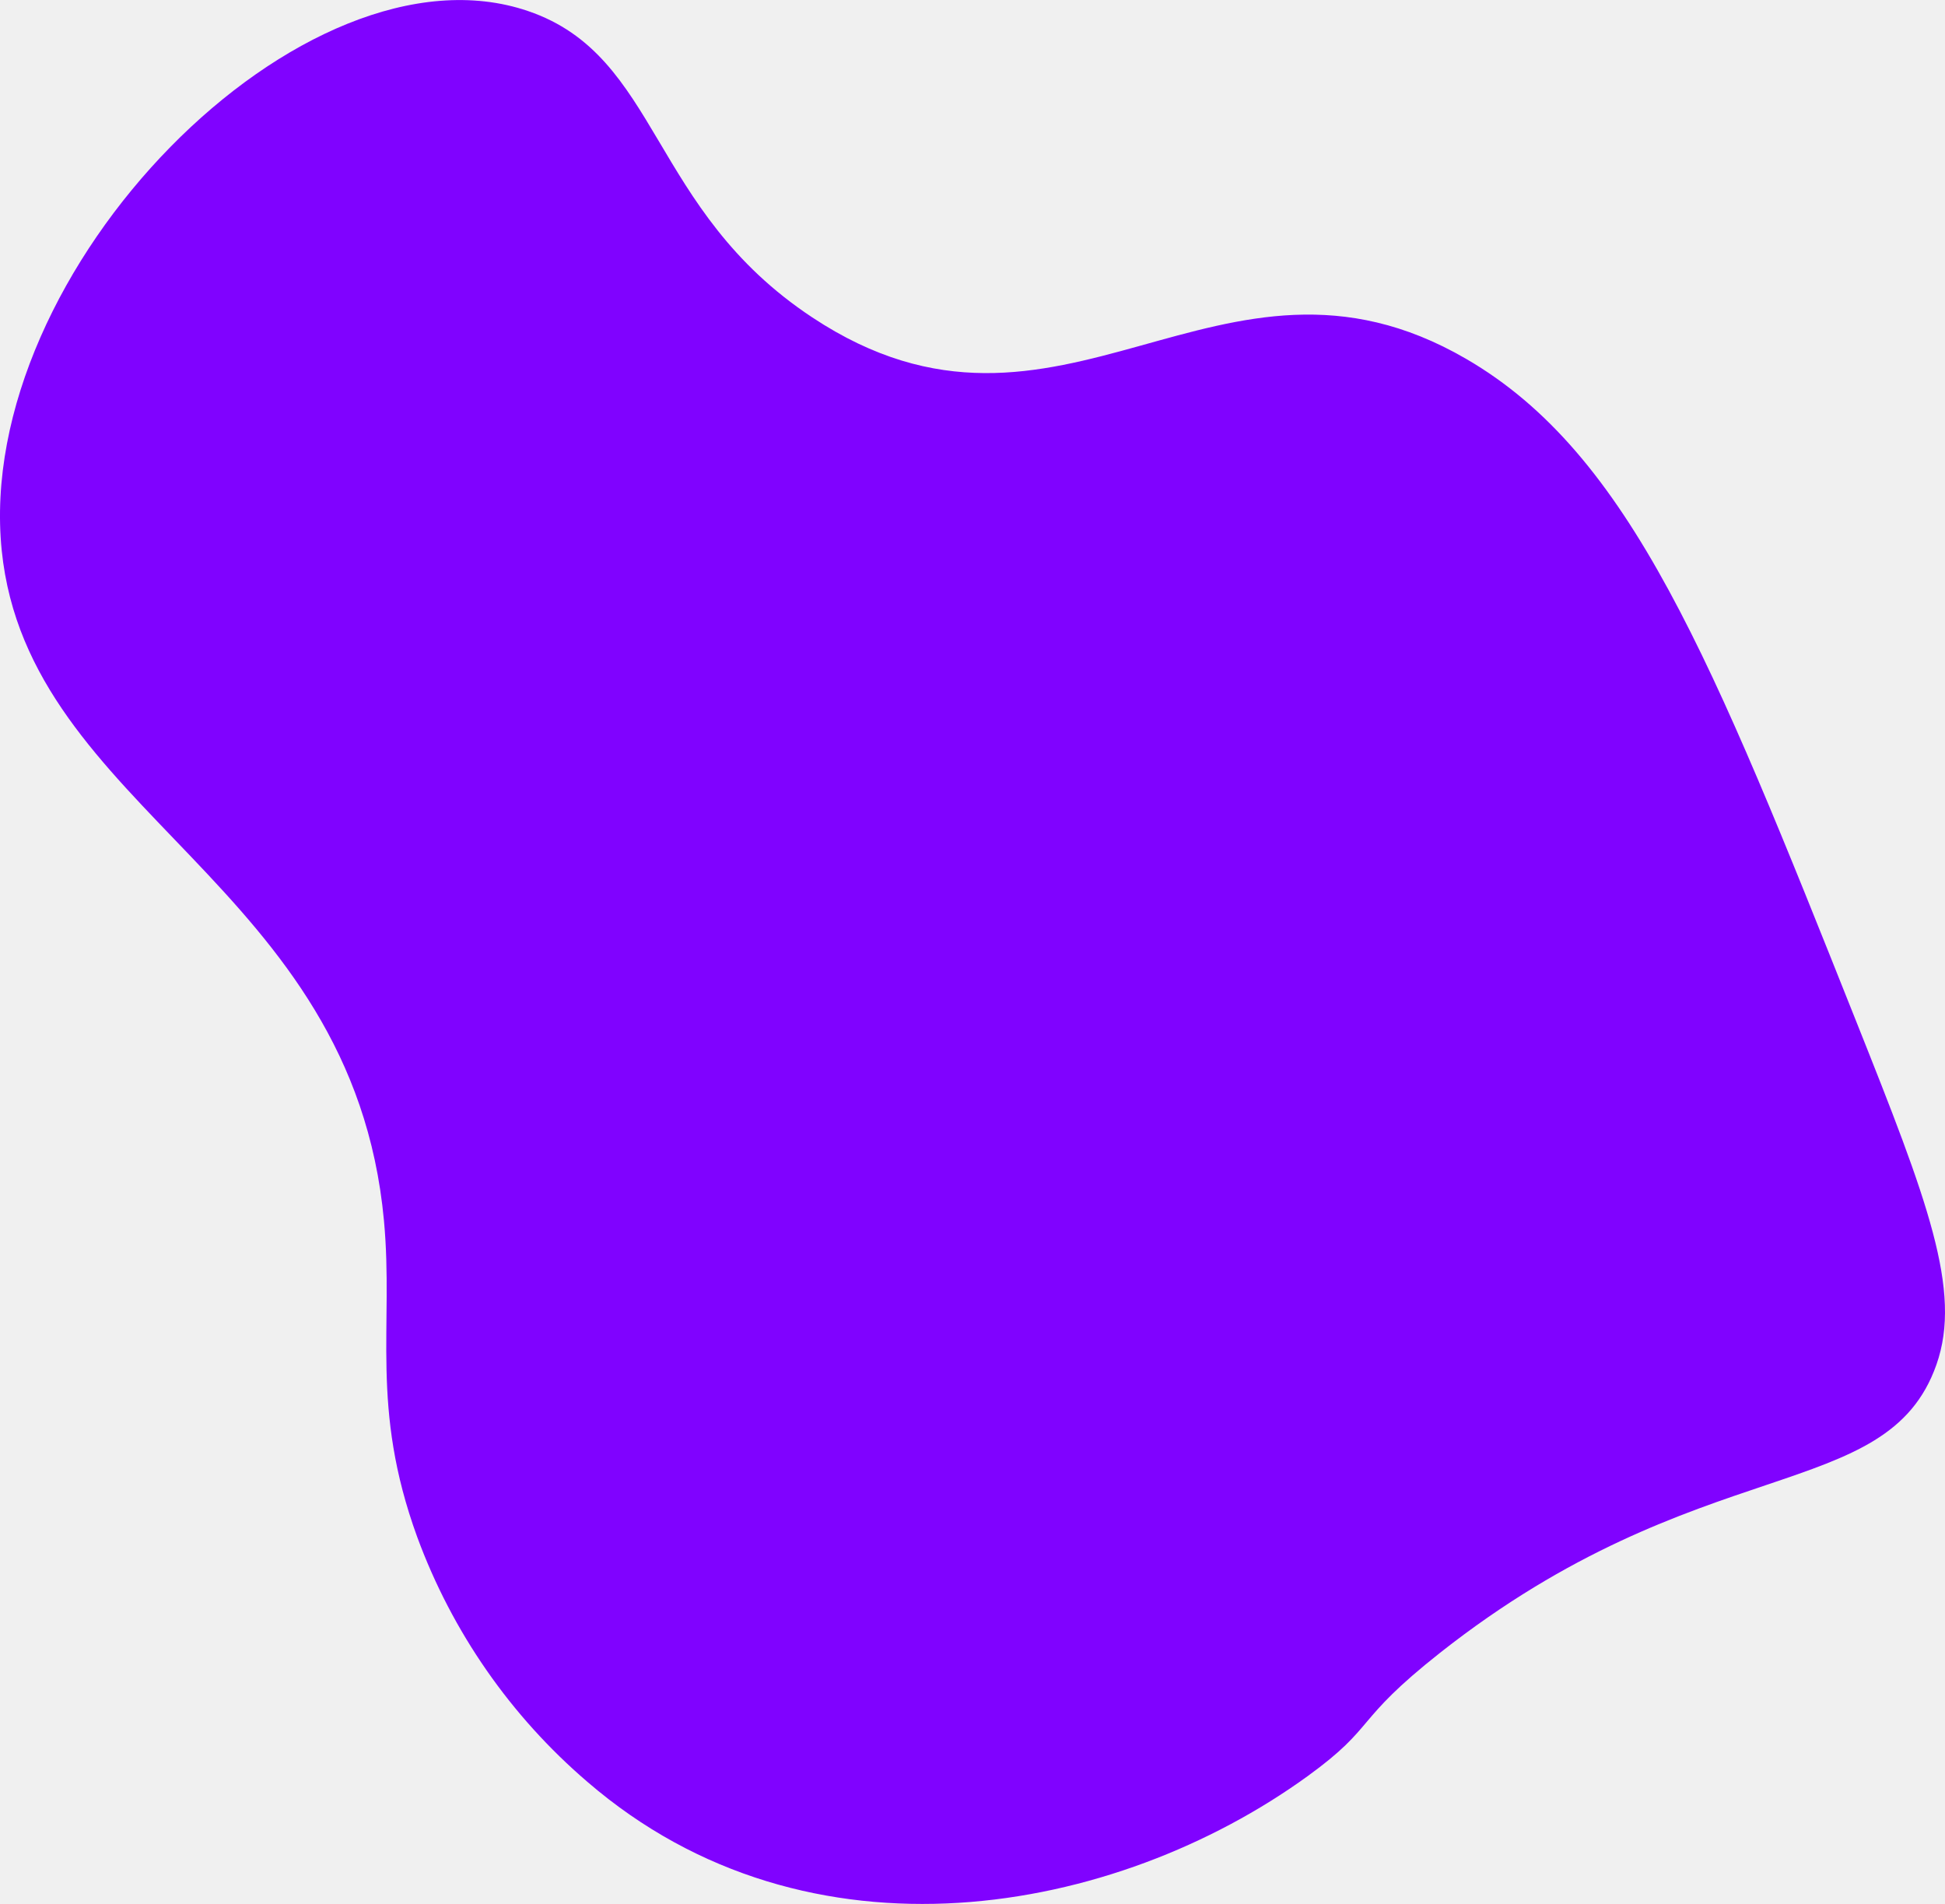
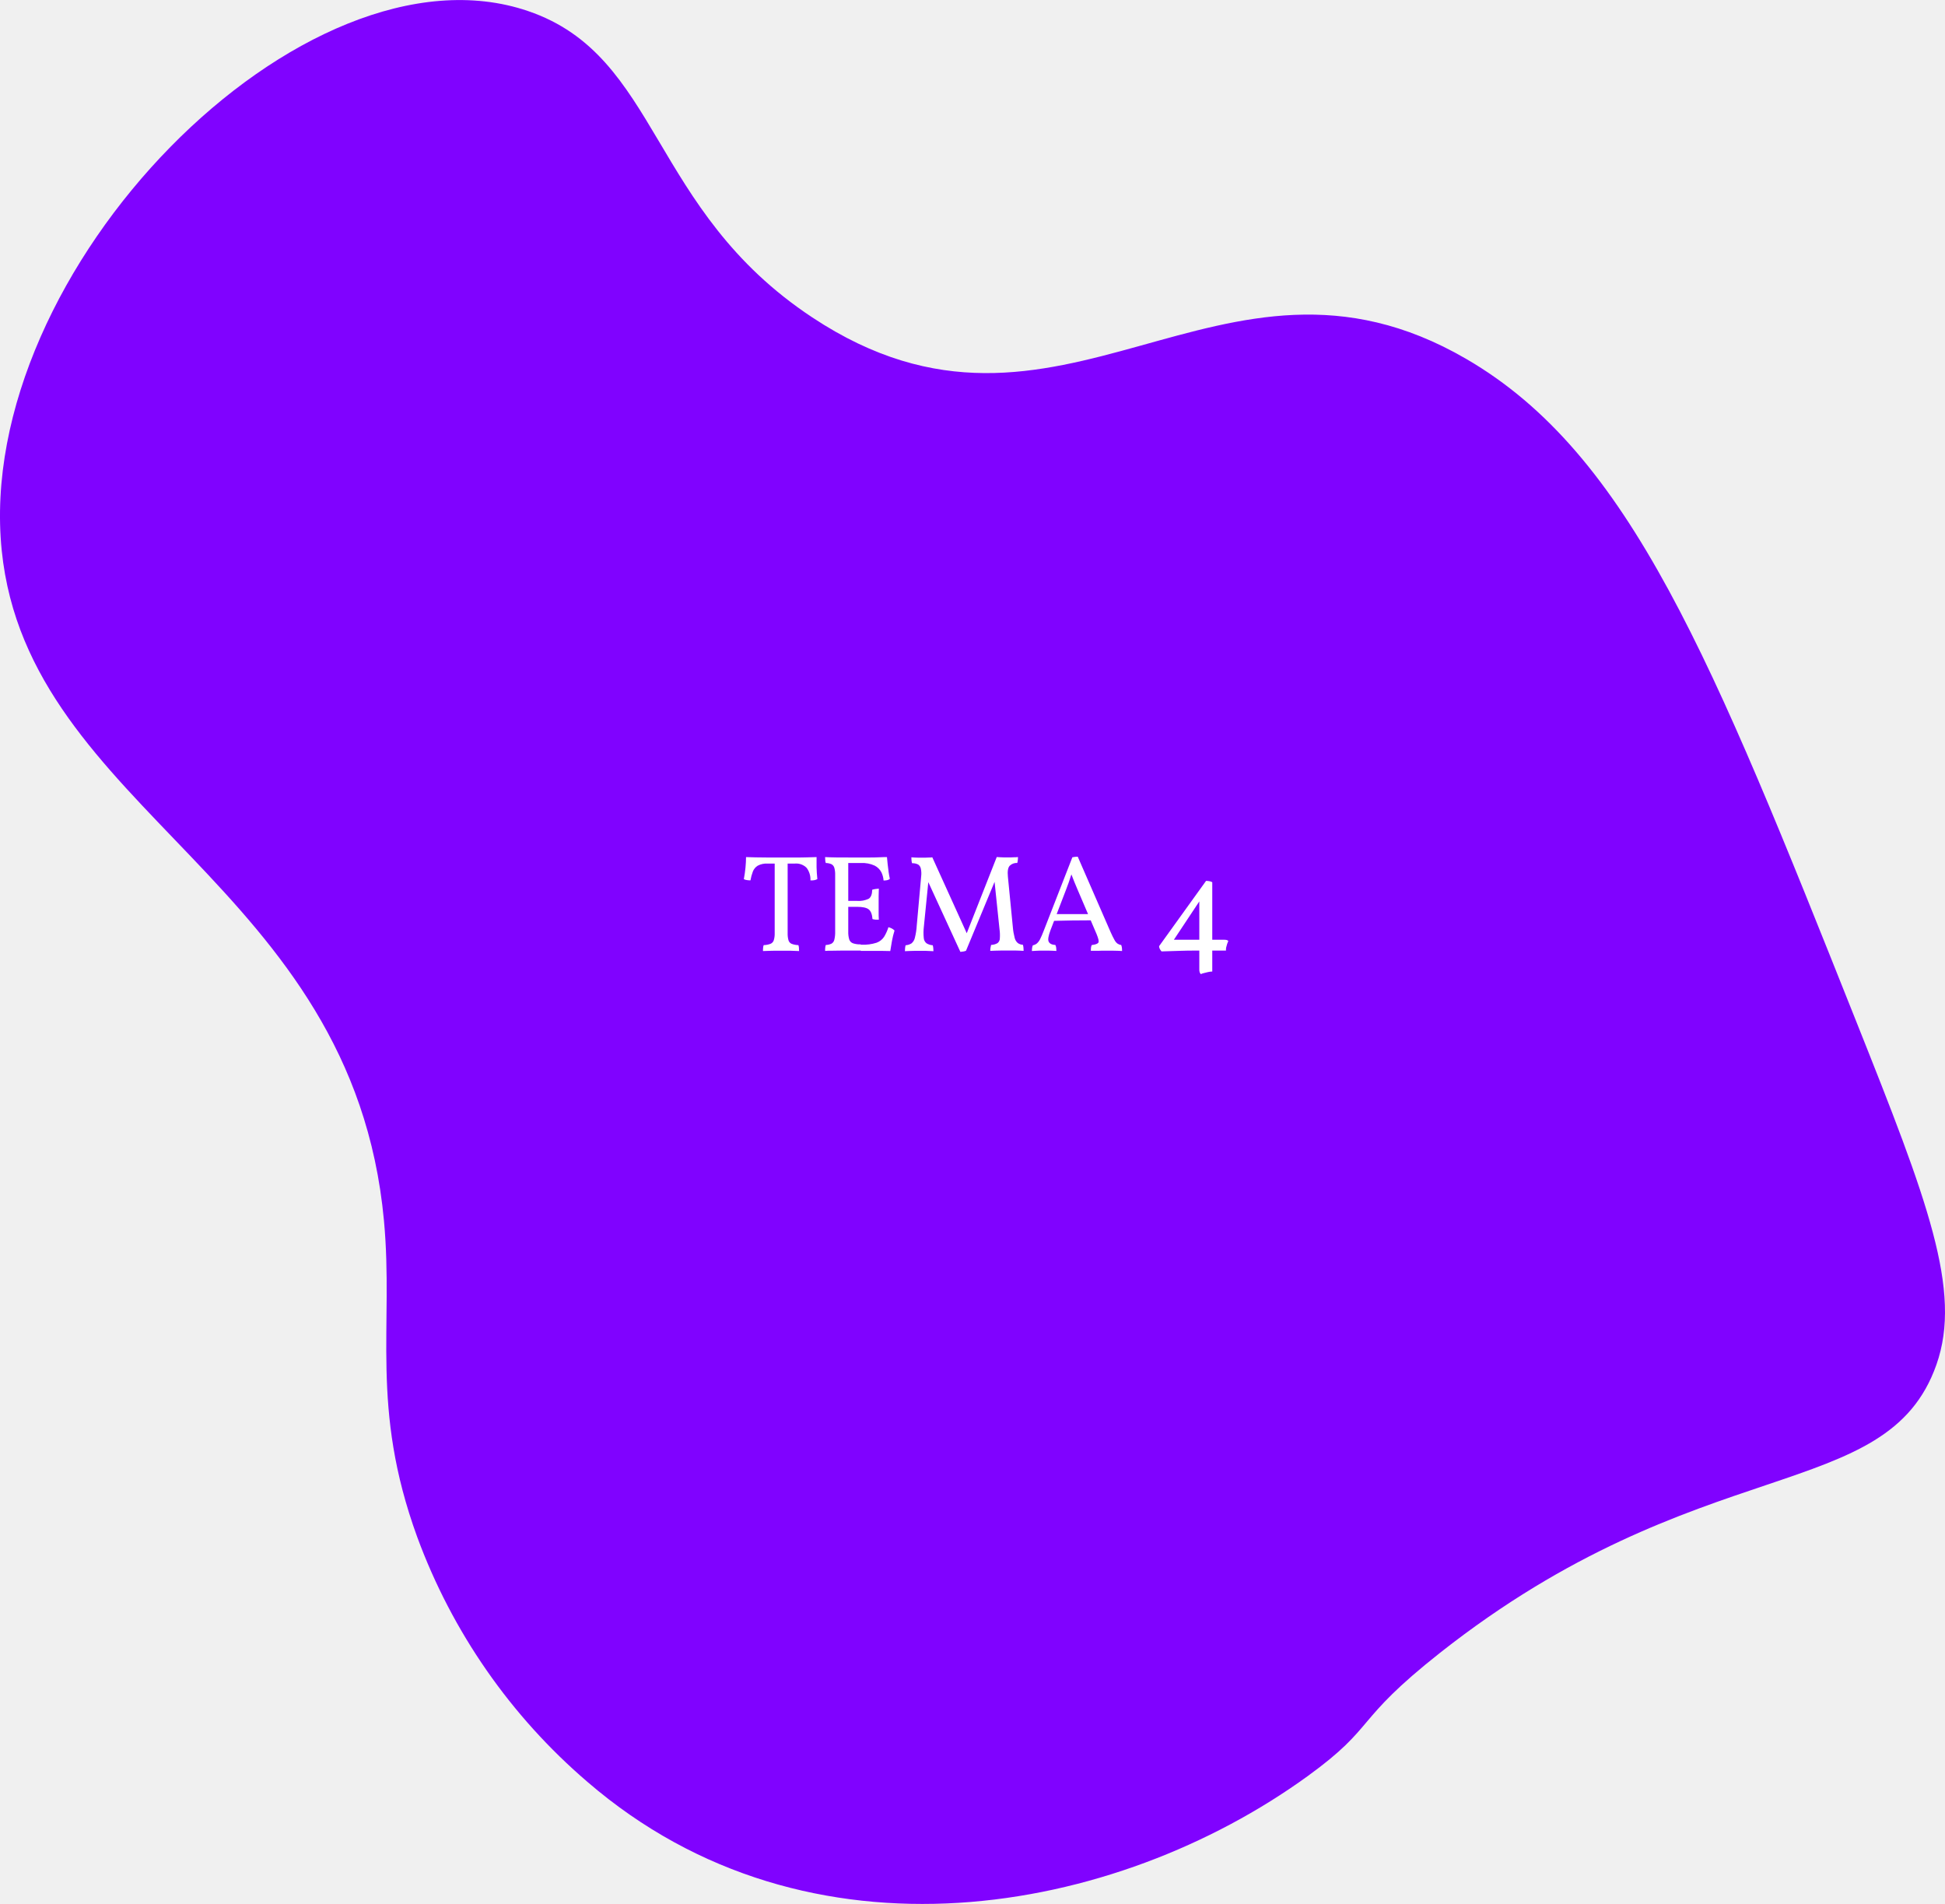
<svg xmlns="http://www.w3.org/2000/svg" id="Forside" viewBox="0 0 706 691">
  <defs>
-     <style>.cls-1{fill:#8002ff;}.cls-2{fill:#f9cf00;}</style>
+     <style>.cls-1{fill:#f0f;}.cls-2{fill:#8002ff;}.cls-3{fill:#fff;}.cls-4{fill:none;stroke:#000;stroke-miterlimit:10;stroke-width:5px;}.cls-5{fill:#f8ce00;}</style>
  </defs>
-   <g id="Tema5.1">
-     <path d="M1347.9,134c68.65,7.6,75.65,51.2,125,52.33C1553.77,188.2,1576.54,71.91,1654,72c57,.07,109.16,63.18,126,119.21,21.49,71.55-13.86,133.93-44.75,188.42C1705,433,1648.6,532.51,1527.06,564c-122.4,31.66-222.58-28.56-248-45.14-26.65-17.4-146.06-95.37-137-212.9,4.13-53.71,34.5-108.09,82.71-140.7C1233.1,159.58,1283,126.85,1347.9,134Z" />
+   <g id="Tema5.2">
+     <path class="cls-1" d="M49.73,829.86c-57.82-.22-141.19,19.58-160.95,70.7-19.3,49.94,41.88,78.72,41.3,150.13-1,118-169.17,165.34-154.15,242.64,8.82,45.37,74.31,67.81,162,97.85,72.51,24.85,153,52.44,258.86,41,39-4.21,259.57-33,344.16-206.14,38.12-78,33.12-153.63,29.91-181.57-5.05-43.9-14.27-124-68-154.89C443,855.34,399.41,922.8,290.69,914.83,178.58,906.61,162.35,830.28,49.73,829.86Z" />
  </g>
  <g id="Tema4">
-     <path class="cls-1" d="M522.74,599.84c94.38-74.38,162.15-53.41,180.15-104.56,9.44-26.81-3.28-59.75-29.1-124.54-52.33-131.34-82-205.93-141.67-240.53-89.78-52.1-147.12,44.69-237.26-15C235.51,76,239.69,20.33,191.64,4,110.55-23.63-9.77,98,.63,199.82,10.32,294.64,128,320.29,139.37,443c3.59,38.6-5.13,67.64,12.07,114.83a214.49,214.49,0,0,0,61.82,88.91c80.33,69.24,191.61,48.45,261.4-2.12C500,626.23,490.86,625,522.74,599.84Z" />
+     <path class="cls-2" d="M522.74,599.84c94.38-74.38,162.15-53.41,180.15-104.56,9.44-26.81-3.28-59.75-29.1-124.54-52.33-131.34-82-205.93-141.67-240.53-89.78-52.1-147.12,44.69-237.26-15C235.51,76,239.69,20.33,191.64,4,110.55-23.63-9.77,98,.63,199.82,10.32,294.64,128,320.29,139.37,443c3.59,38.6-5.13,67.64,12.07,114.83a214.49,214.49,0,0,0,61.82,88.91c80.33,69.24,191.61,48.45,261.4-2.12C500,626.23,490.86,625,522.74,599.84Z" />
+   </g>
+   <g id="Tema3">
+     <path class="cls-3" d="M-110.11,462.66c-7.58-106.19-148-129.86-150.35-234.39-1.35-59,42.59-87.43,27.11-136.49-15-47.67-69.75-62.76-78.87-65.27C-409.06-.2-501.31,98.82-539,139.25c-28.12,30.19-179.26,192.42-140.49,305.61.46,1.34,1.5,3.93,6.12,13.14,40.88,81.58,139.53,231.93,198.46,208.56,34.26-13.59,17.67-71.08,56.69-100,65.46-48.6,159,92,236.61,38.57C-144.34,579.42-105.9,521.5-110.11,462.66Z" />
+     <path class="cls-4" d="M-110.11,462.66c-7.58-106.19-148-129.86-150.35-234.39-1.35-59,42.59-87.43,27.11-136.49-15-47.67-69.75-62.76-78.87-65.27C-409.06-.2-501.31,98.82-539,139.25c-28.12,30.19-179.26,192.42-140.49,305.61.46,1.34,1.5,3.93,6.12,13.14,40.88,81.58,139.53,231.93,198.46,208.56,34.26-13.59,17.67-71.08,56.69-100,65.46-48.6,159,92,236.61,38.57C-144.34,579.42-105.9,521.5-110.11,462.66Z" />
  </g>
  <g id="Tema2">
-     <path class="cls-2" d="M1213.66-704.24c-28.64,21.2-60.15,44.53-68.32,74.56-9.29,34.16,15,64.59,33.64,96.27,48.7,82.71,82.88,214.25,45.26,259-42.28,50.3-190.38,9-285.3-62C815.23-428.9,786.52-568.48,778.63-610c-13-68.6-41.58-218.6,58.32-328.17,101.14-110.93,268.08-108.19,370-61.71,31.58,14.41,93.87,42.81,110.48,105,15.72,58.88-14.74,128.38-57.3,161.29C1245.07-721.89,1239.83-723.62,1213.66-704.24Z" />
+     <path class="cls-5" d="M-922.34,326.76c-28.64,21.2-60.15,44.53-68.32,74.56-9.29,34.16,15,64.59,33.64,96.27,48.7,82.71,82.88,214.25,45.26,259-42.28,50.3-190.38,9-285.3-62C-1320.77,602.1-1349.48,462.52-1357.37,421c-13.05-68.6-41.58-218.6,58.32-328.17C-1197.91-18.08-1031-15.34-929,31.14c31.58,14.41,93.87,42.81,110.48,105,15.72,58.88-14.74,128.38-57.3,161.29C-890.93,309.11-896.17,307.38-922.34,326.76Z" />
  </g>
+   <path class="cls-3" d="M278.65,313.42a6.85,6.85,0,0,0-3.63.78,4.33,4.33,0,0,0-1.75,2.12,18.08,18.08,0,0,0-.87,3.2,8.46,8.46,0,0,1-1.25-.1,3.12,3.12,0,0,1-1.15-.35q.4-2.1.6-4.2c.13-1.4.2-2.66.2-3.8.93,0,2.07.07,3.43.1s2.81.05,4.39.05h9.9c1.62,0,3.11,0,4.48-.05s2.5-.06,3.4-.1c0,1.2,0,2.44,0,3.7s.15,2.7.28,4.3a4.22,4.22,0,0,1-1.12.38,5.15,5.15,0,0,1-1.38.07,7,7,0,0,0-1.37-4.52,5.31,5.31,0,0,0-4.28-1.58Zm2.55-.85h4.7v26.1a8.75,8.75,0,0,0,.3,2.58,2,2,0,0,0,1.15,1.3,7.3,7.3,0,0,0,2.45.47,3.55,3.55,0,0,1,.2.93c0,.35.05.76.05,1.22-1.07-.06-2.16-.1-3.28-.12l-3.27,0-2.23,0-2.27.05-2.05.07c0-.46,0-.87.05-1.22a3.55,3.55,0,0,1,.2-.93,7.49,7.49,0,0,0,2.47-.47,2.07,2.07,0,0,0,1.2-1.3,8,8,0,0,0,.33-2.58Z" />
+   <path class="cls-3" d="M299.5,311.07c.5,0,1.12.06,1.87.08l2.38.05c.83,0,1.62,0,2.37,0h1.78v26.9a9.06,9.06,0,0,0,.35,2.85,2.21,2.21,0,0,0,1.35,1.4,7.92,7.92,0,0,0,2.85.4V345h-3.22l-3.7,0-3.48.05c-1.07,0-1.92,0-2.55.07,0-.46,0-.87.05-1.22a3.55,3.55,0,0,1,.2-.93,5.22,5.22,0,0,0,2.1-.5,2.2,2.2,0,0,0,1-1.42,11.25,11.25,0,0,0,.3-3V317.57a8.67,8.67,0,0,0-.3-2.6,2.19,2.19,0,0,0-1-1.3,5.13,5.13,0,0,0-2.1-.45,3.52,3.52,0,0,1-.2-1C299.52,311.87,299.5,311.47,299.5,311.07Zm22.45,0c.07.74.15,1.59.25,2.55s.22,1.92.35,2.85.28,1.77.45,2.5a2.07,2.07,0,0,1-1,.48,6.33,6.33,0,0,1-1.28.12,8.07,8.07,0,0,0-.8-3,5.6,5.6,0,0,0-2.42-2.4,10.58,10.58,0,0,0-5-.95h-5.7l1-2c2.63,0,4.89,0,6.78,0s3.43,0,4.65-.08S321.42,311.07,322,311.07ZM319,322.52c0,.84-.06,1.74-.07,2.7s0,1.89,0,2.75,0,1.84,0,2.9,0,2,.07,2.9a11.32,11.32,0,0,1-1.2,0,6.06,6.06,0,0,1-1.1-.2c-.13-1.73-.59-2.9-1.37-3.52s-2.21-.93-4.28-.93h-3.6v-2.15h3.6a8.19,8.19,0,0,0,4.3-.8c.8-.53,1.22-1.61,1.25-3.25a7.77,7.77,0,0,1,1.2-.27A9,9,0,0,1,319,322.52Zm3.5,14a6.06,6.06,0,0,1,1.25.48,4.18,4.18,0,0,1,.95.72,29.86,29.86,0,0,0-.92,3.7q-.37,2-.63,3.75c-.63,0-1.49-.05-2.57-.05s-2.32,0-3.71,0-2.85,0-4.42,0v-2.25h.3a15.61,15.61,0,0,0,5.43-.72,5.52,5.52,0,0,0,2.72-2.13A15.89,15.89,0,0,0,322.5,336.47Z" />
+   <path class="cls-3" d="M348.6,345.47l-12.05-26.2h.5l-1.7,17a18.76,18.76,0,0,0-.05,4.08,2.72,2.72,0,0,0,1,2,4.79,4.79,0,0,0,2.27.72,5.38,5.38,0,0,1,.2,1.15c0,.44.05.77.05,1q-1.2-.09-2.73-.12l-2.62,0-1.63,0-1.79.05-1.58.07c0-.23,0-.56.05-1a5.38,5.38,0,0,1,.2-1.15,4.65,4.65,0,0,0,2.12-.67,3.61,3.61,0,0,0,1.23-2,24,24,0,0,0,.7-4.55l1.6-17.8a8.38,8.38,0,0,0-.13-2.82,2.32,2.32,0,0,0-1-1.48,4.4,4.4,0,0,0-2.18-.45,5.13,5.13,0,0,1-.2-1.1c0-.4-.05-.75-.05-1.05.33,0,.72.06,1.15.08l1.35.05c.47,0,.9,0,1.3,0s.86,0,1.27,0l1.25-.05c.42,0,.85,0,1.28-.08L351.5,340h-1.1l11.4-28.95c.4,0,.82.06,1.25.08l1.32.05c.46,0,.9,0,1.33,0s.86,0,1.28,0l1.25-.05c.41,0,.84,0,1.27-.08,0,.34,0,.69-.05,1.05a5.91,5.91,0,0,1-.2,1.1,3.6,3.6,0,0,0-2.73,1c-.65.68-.87,2-.67,4l1.8,18.35a21.8,21.8,0,0,0,.65,3.8,3.6,3.6,0,0,0,1.12,1.9,3.49,3.49,0,0,0,1.88.65,5.24,5.24,0,0,1,.2,1.1c0,.4.05.77.05,1.1l-1.35-.07-1.58-.05-1.6,0h-1.47l-2,0-2.18.05-1.92.07c0-.3,0-.65.07-1.05a8.19,8.19,0,0,1,.23-1.1,5,5,0,0,0,2.33-.65,2.2,2.2,0,0,0,.84-1.7,16,16,0,0,0-.12-3.4l-1.9-18.2h.55l-10.8,26.05a3.47,3.47,0,0,1-.95.28A7.45,7.45,0,0,1,348.6,345.47Z" />
+   <path class="cls-3" d="M391.2,310.92l11.9,27.3c.57,1.24,1,2.19,1.4,2.85a3.94,3.94,0,0,0,1.13,1.4A3.39,3.39,0,0,0,407,343a6.32,6.32,0,0,1,.25,1.1c0,.3.05.65.05,1.05-.33,0-.85-.05-1.55-.07l-2.2-.05-1.95,0-1.4,0-1.65.05-1.52,0c-.45,0-.81,0-1.08,0A8.53,8.53,0,0,1,396,344a3.87,3.87,0,0,1,.27-1c1.37-.16,2.18-.47,2.43-.92s0-1.44-.63-3l-6.95-16.25c-.43-1-.82-1.95-1.15-2.75s-.73-1.81-1.2-3.05H389c-.4,1.27-.76,2.35-1.07,3.23s-.63,1.72-.93,2.52l-5.7,14.85c-.73,2-1,3.33-.67,4.08s1.1,1.17,2.47,1.27a3.87,3.87,0,0,1,.28,1,8.56,8.56,0,0,1,.07,1.15c-.37,0-.82-.05-1.35-.07l-1.67-.05-1.73,0c-.83,0-1.62,0-2.35.05l-1.8.1a8.32,8.32,0,0,1,.08-1.07,3.88,3.88,0,0,1,.27-1,3.37,3.37,0,0,0,1.5-.7,5.21,5.21,0,0,0,1.18-1.62c.38-.75.82-1.78,1.32-3.08l10.35-26.55.93-.15A9.63,9.63,0,0,1,391.2,310.92Zm4.55,20.85.45,2.25q-3.34,0-7.17.05t-6.93.15l.8-2.45Z" />
+   <path class="cls-3" d="M435,345c-2.53,0-4.86,0-7,.1l-6.37.2a3.87,3.87,0,0,1-.6-.82,2.15,2.15,0,0,1-.3-1.08l17.05-23.7a6.9,6.9,0,0,1,1.25.13,2.62,2.62,0,0,1,1,.37v32.4a8.09,8.09,0,0,0-1.55.2c-.63.14-1.21.28-1.73.43a3.72,3.72,0,0,0-.87.32,1.76,1.76,0,0,1-.43-.72,3.38,3.38,0,0,1-.12-.93V326.07l.95-.35-10.85,16.35-.4-1H444.4a3.61,3.61,0,0,1,.9.1,1.12,1.12,0,0,1,.55.35c-.13.3-.28.67-.43,1.1a11.16,11.16,0,0,0-.35,1.28A6,6,0,0,0,445,345Z" />
</svg>
